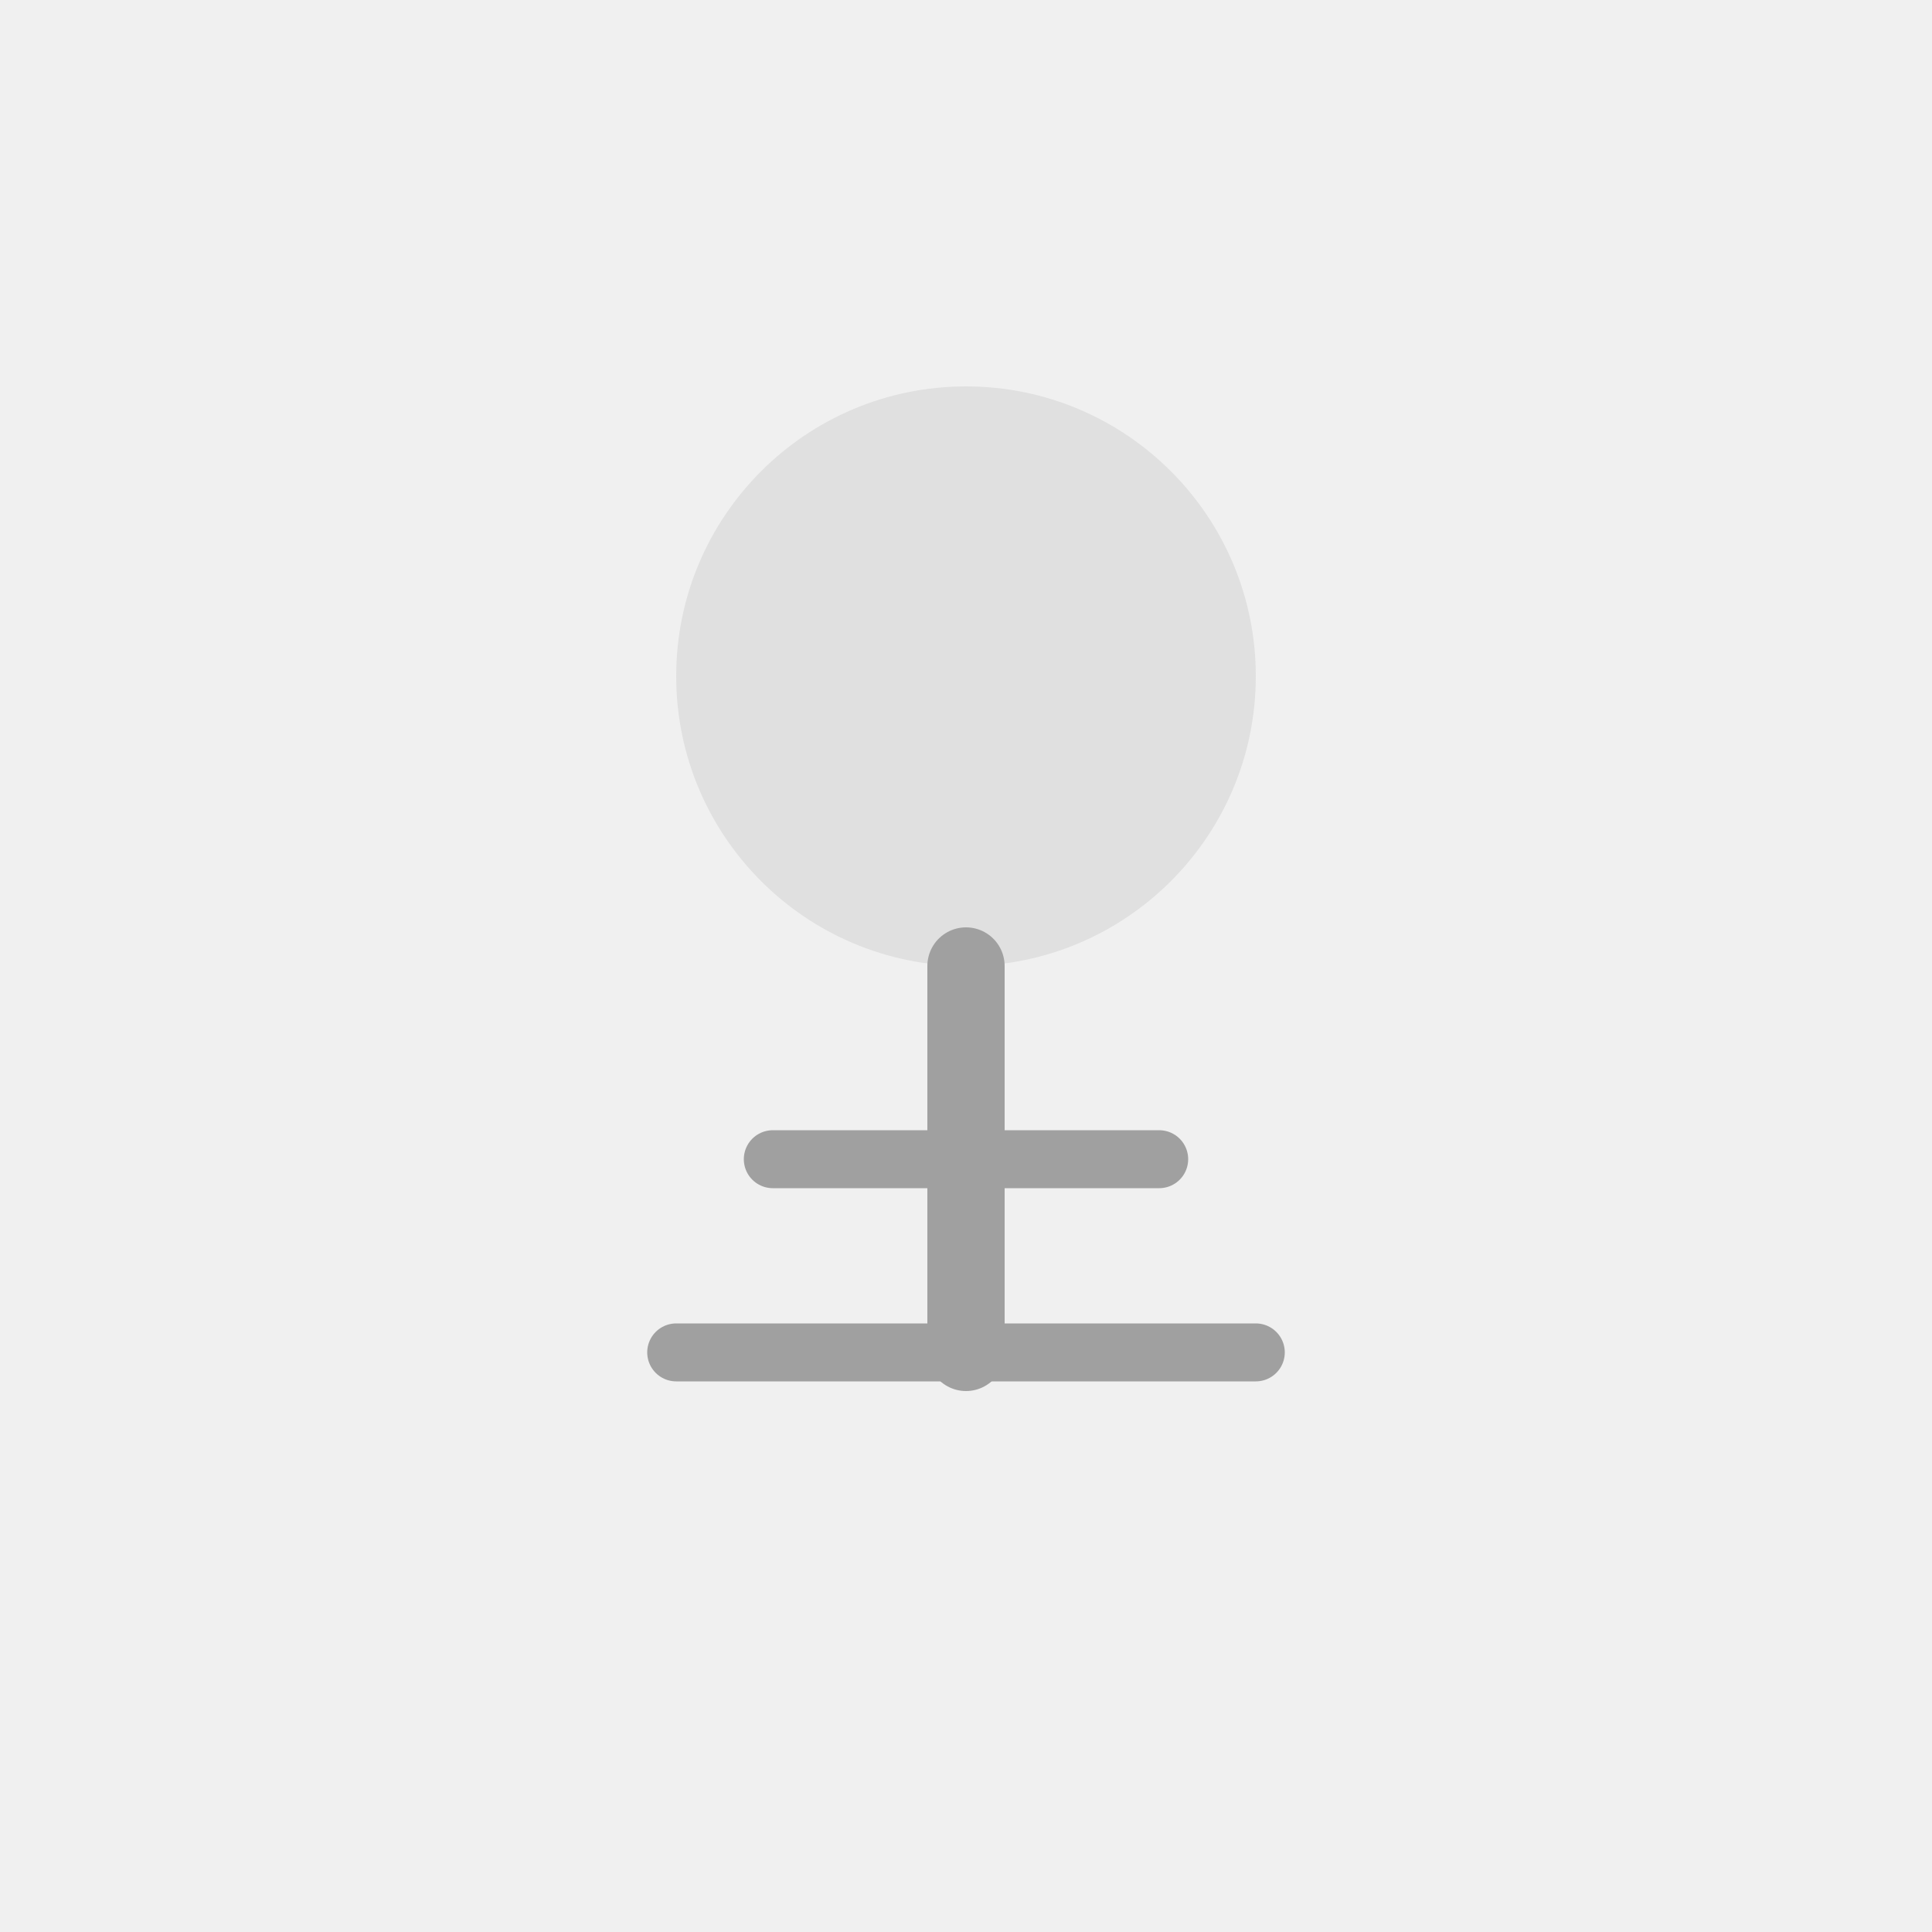
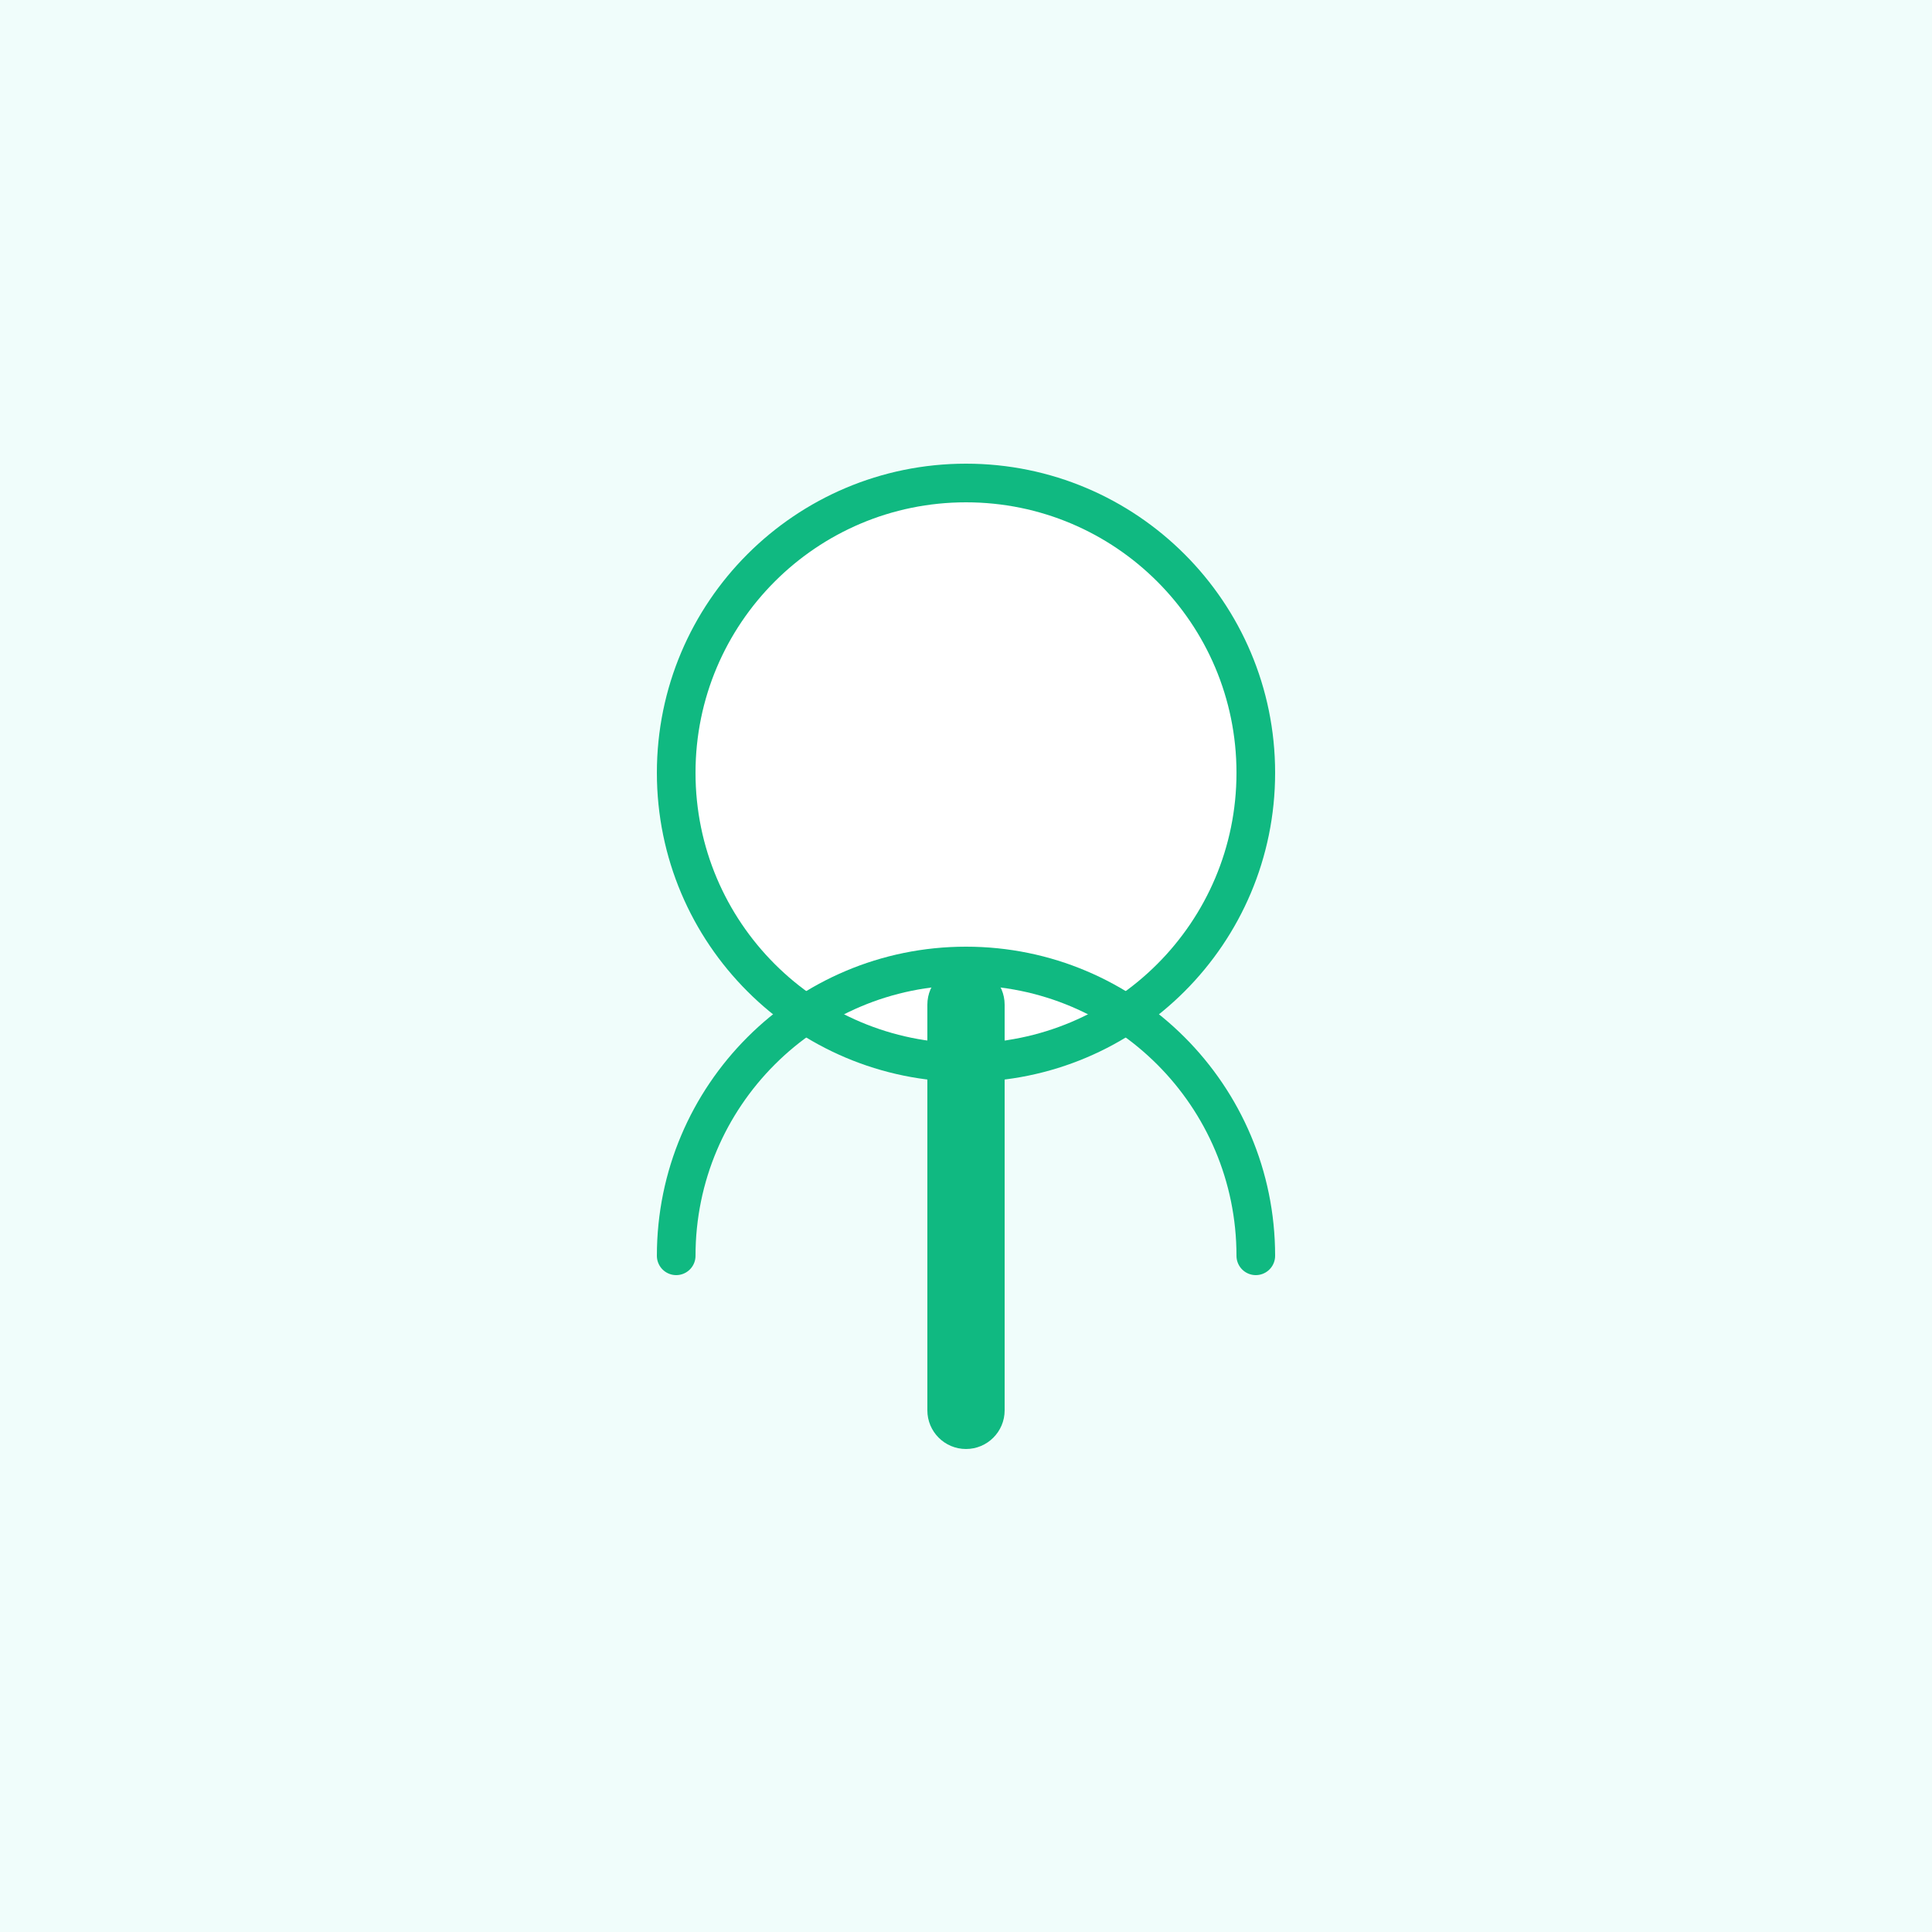
- <svg xmlns="http://www.w3.org/2000/svg" viewBox="0 0 200 200" fill="none">
-   <rect width="200" height="200" fill="#F0F0F0" />
-   <circle cx="100" cy="70" r="30" fill="#E0E0E0" />
-   <path d="M100 100V140" stroke="#A0A0A0" stroke-width="8" stroke-linecap="round" />
-   <path d="M80 120H120" stroke="#A0A0A0" stroke-width="6" stroke-linecap="round" />
-   <path d="M70 140H130" stroke="#A0A0A0" stroke-width="6" stroke-linecap="round" />
+ <svg xmlns="http://www.w3.org/2000/svg" width="100" height="100" viewBox="0 0 100 100" fill="none">
+   <rect width="100" height="100" fill="#F0FDFB" />
+   <circle cx="50" cy="40" r="15" fill="white" stroke="#10B981" stroke-width="2" />
+   <path d="M35 65C35 56.716 41.716 50 50 50C58.284 50 65 56.716 65 65" stroke="#10B981" stroke-width="2" stroke-linecap="round" />
+   <rect x="48" y="50" width="4" height="25" rx="2" fill="#10B981" />
</svg>
